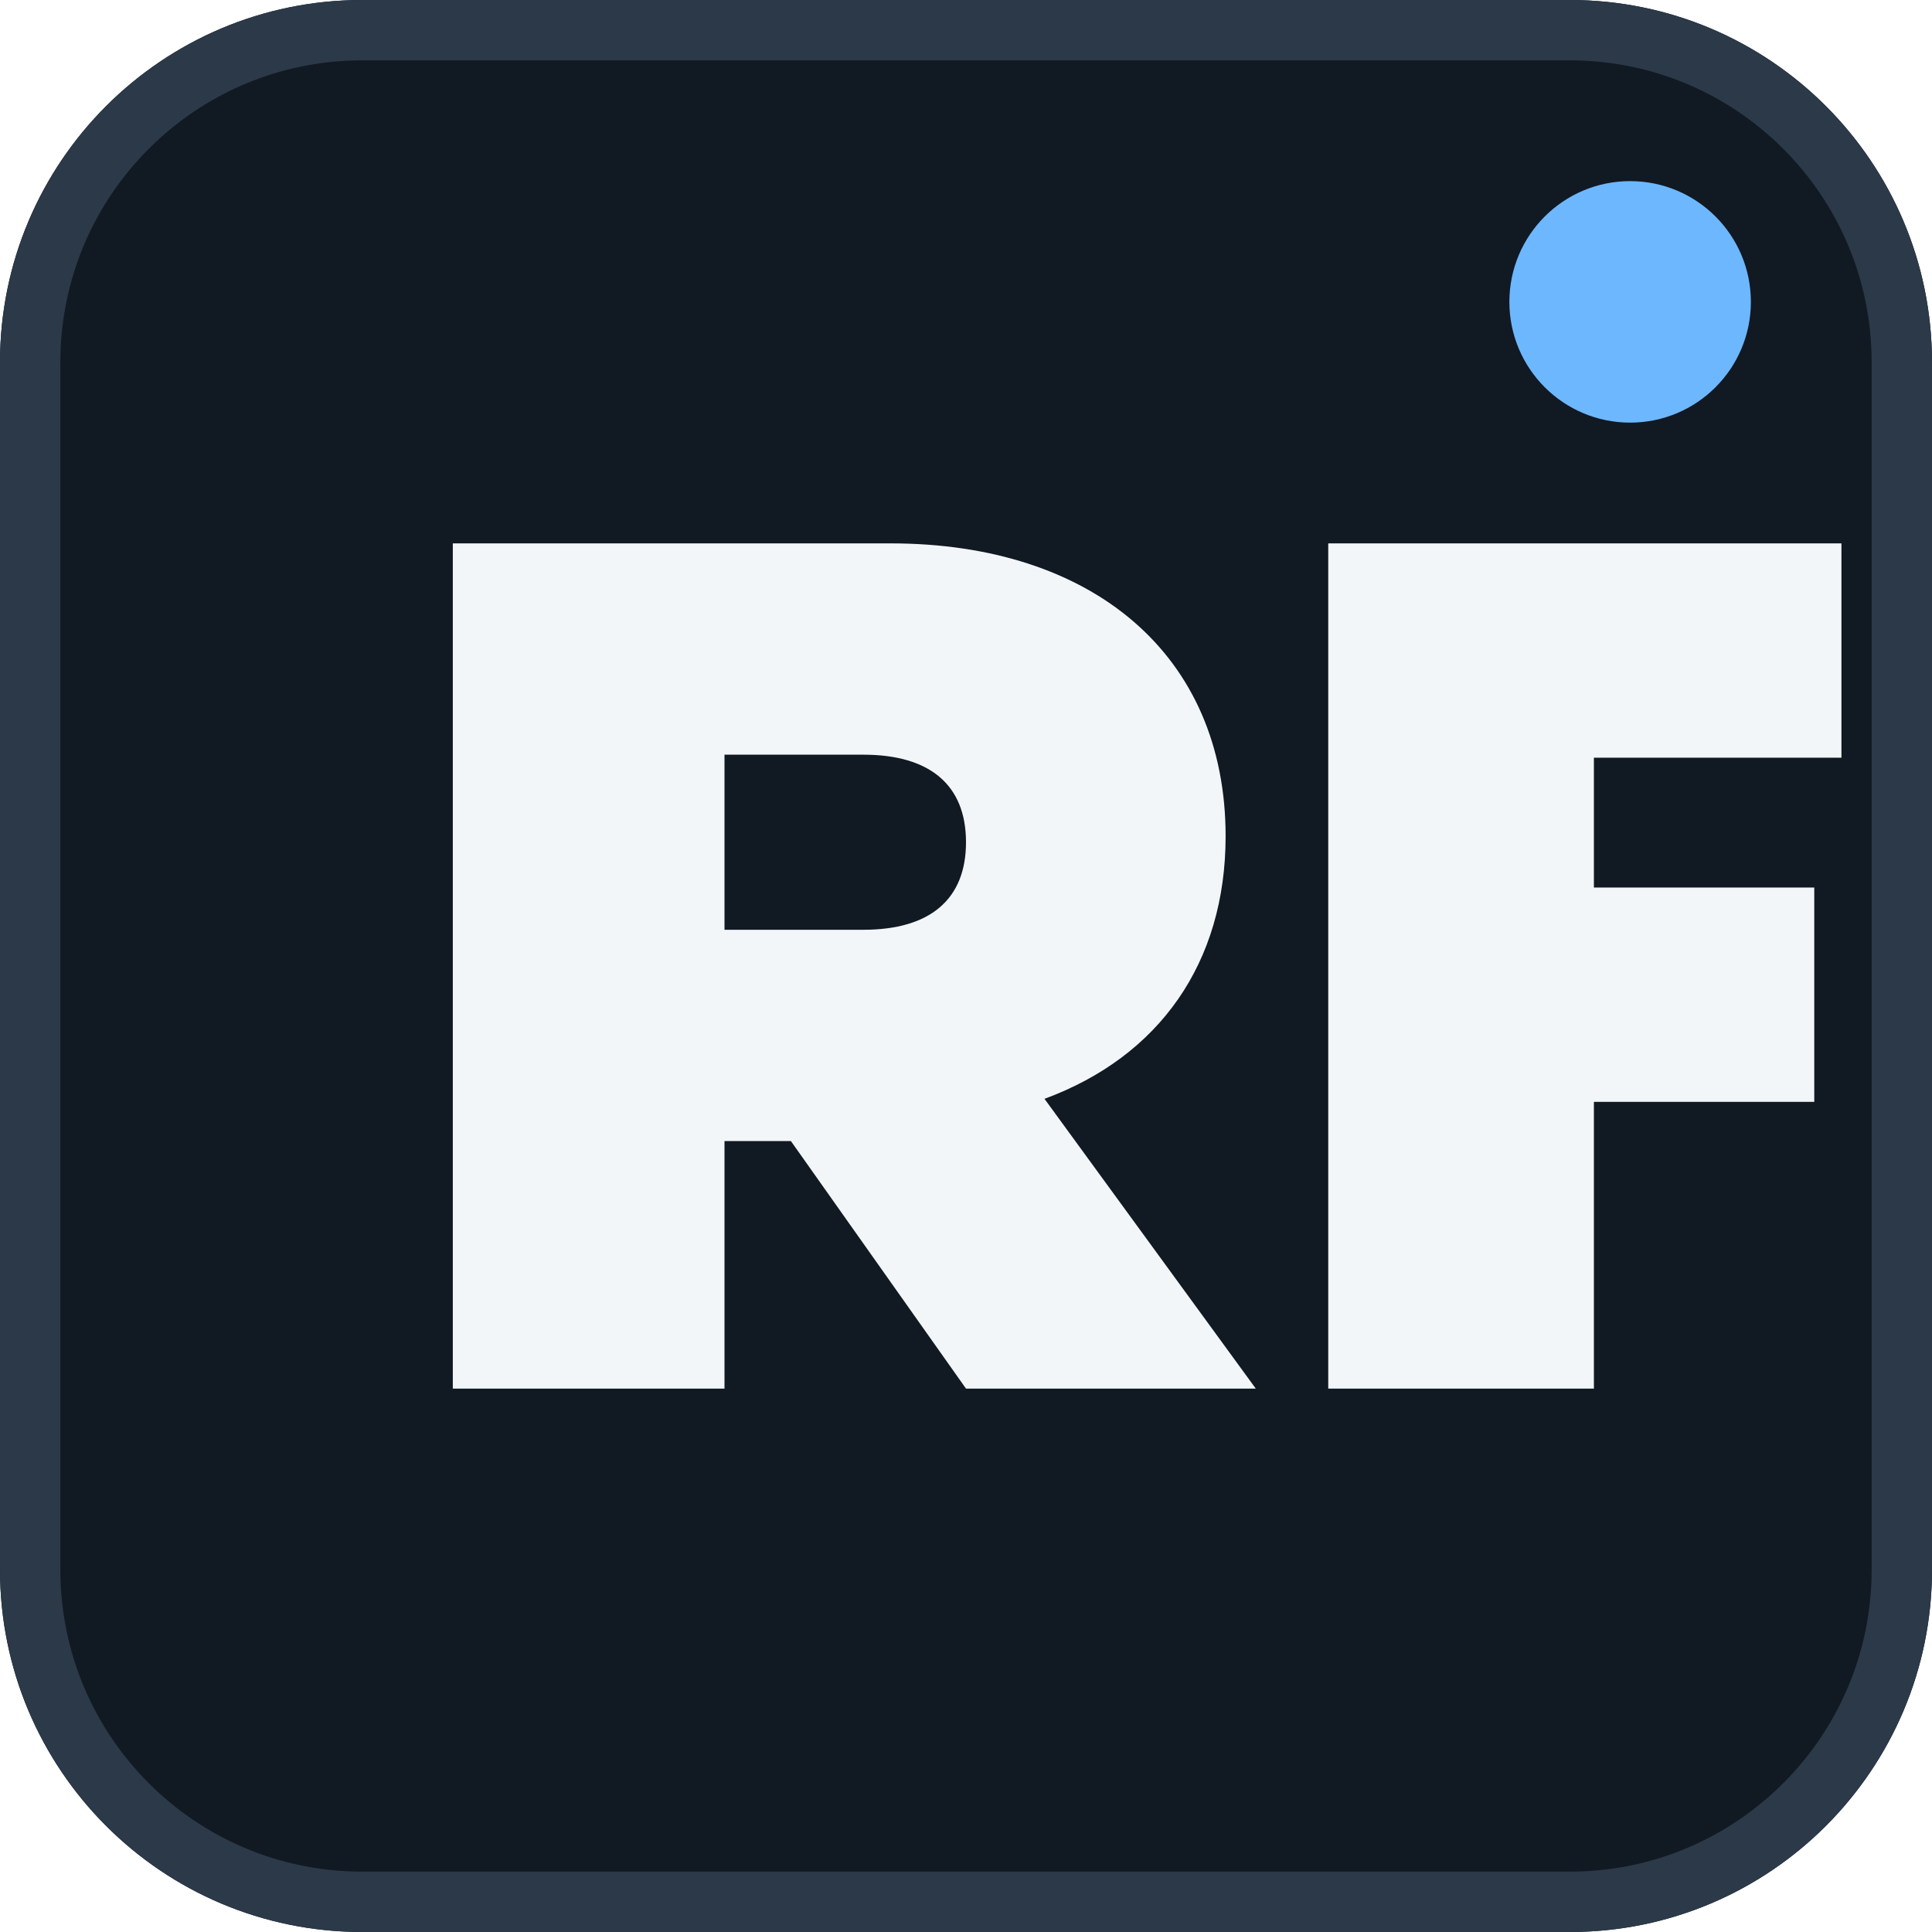
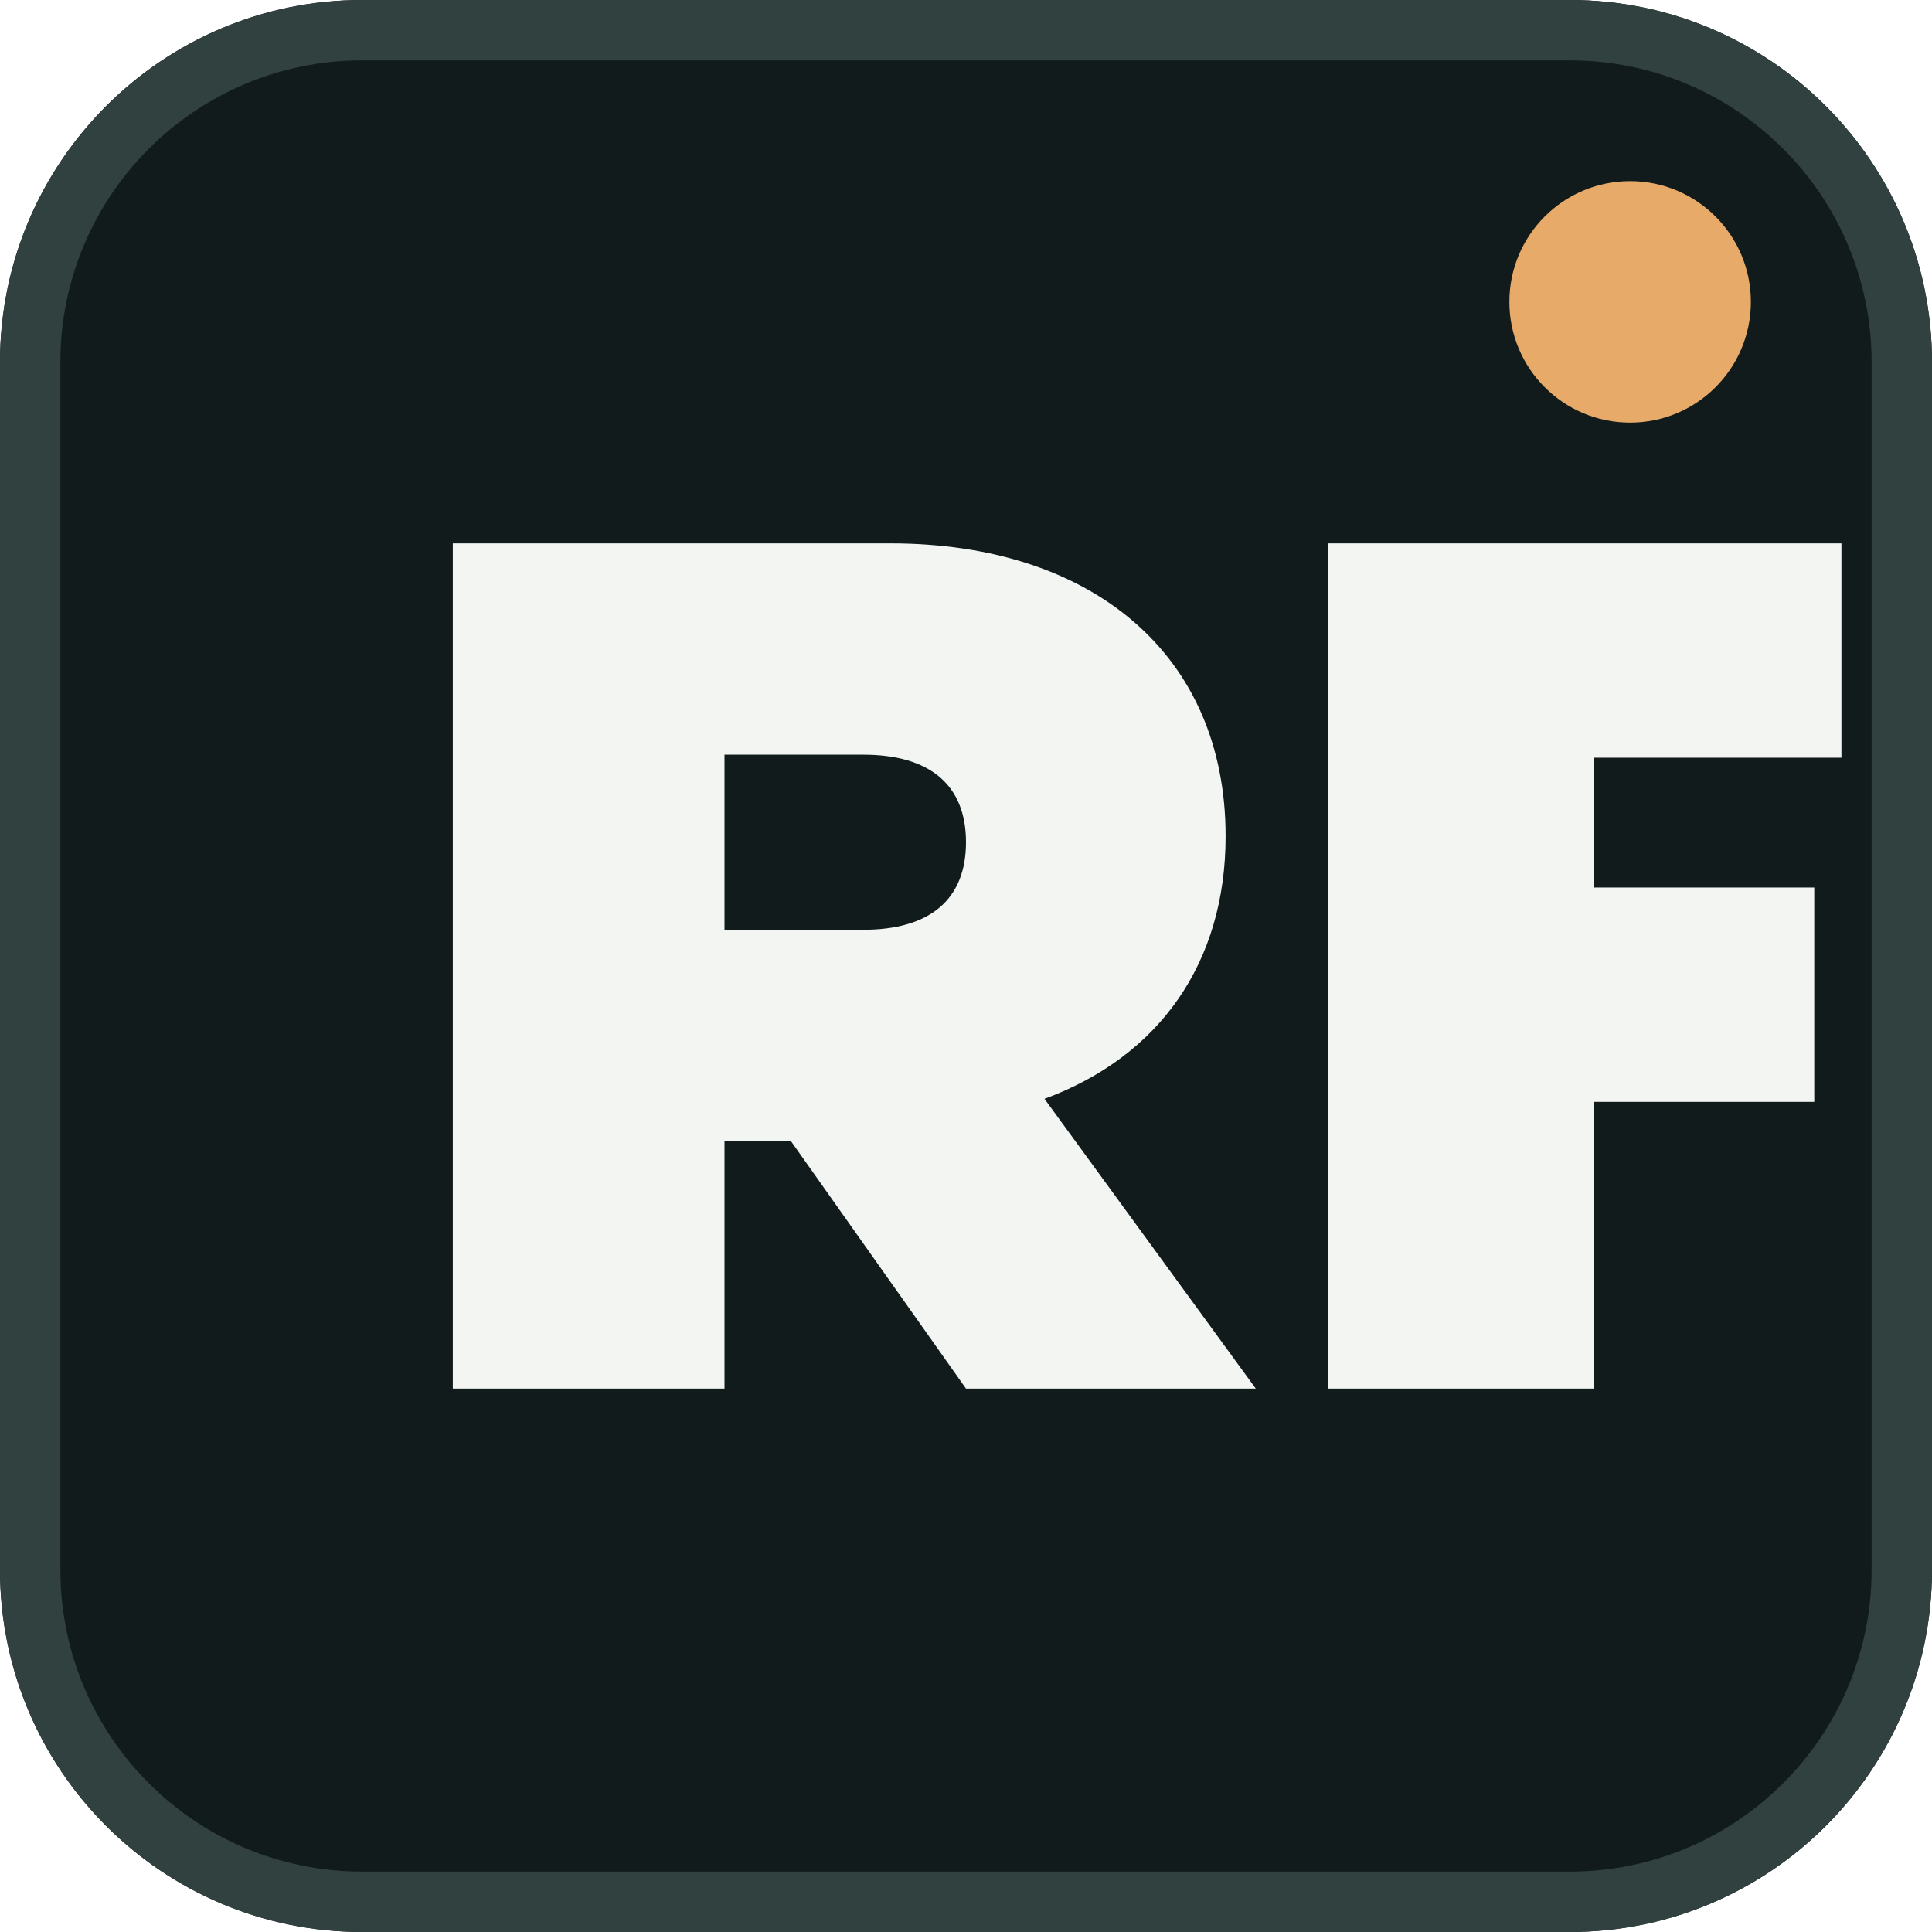
<svg xmlns="http://www.w3.org/2000/svg" viewBox="0 0 64 64" role="img" aria-labelledby="favicon-title">
-   <rect width="64" height="64" rx="12" fill="#111923" />
-   <rect x="1" y="1" width="62" height="62" rx="11" fill="none" stroke="#2b3948" stroke-width="2" />
-   <path d="M15 46V18h14.5c6.7 0 11.1 3.7 11.1 9.7 0 4.2-2.2 7.3-6 8.7l7 9.6H32l-5.8-8.2H24V46h-9Zm9-15.2h4.6c2.2 0 3.4-1 3.4-2.9s-1.2-2.9-3.4-2.9H24v5.8Zm20 15.2V18h17v7.1h-8.2v4.3h7.3v7.1h-7.3V46H44Z" fill="#f2f6f9" />
-   <circle cx="54" cy="10" r="4" fill="#6db7ff" />
+   <rect width="64" height="64" rx="12" fill="#121b1b" />
+   <rect x="1" y="1" width="62" height="62" rx="11" fill="none" stroke="#30413f" stroke-width="2" />
+   <path d="M15 46V18h14.5c6.7 0 11.1 3.7 11.1 9.7 0 4.2-2.2 7.3-6 8.7l7 9.6H32l-5.8-8.2H24V46h-9Zm9-15.2h4.6c2.2 0 3.4-1 3.4-2.9s-1.2-2.9-3.4-2.9H24v5.8Zm20 15.2V18h17v7.1h-8.2v4.3h7.3v7.1h-7.3V46H44Z" fill="#f2f5f1" />
+   <circle cx="54" cy="10" r="4" fill="#e7aa68" />
</svg>
